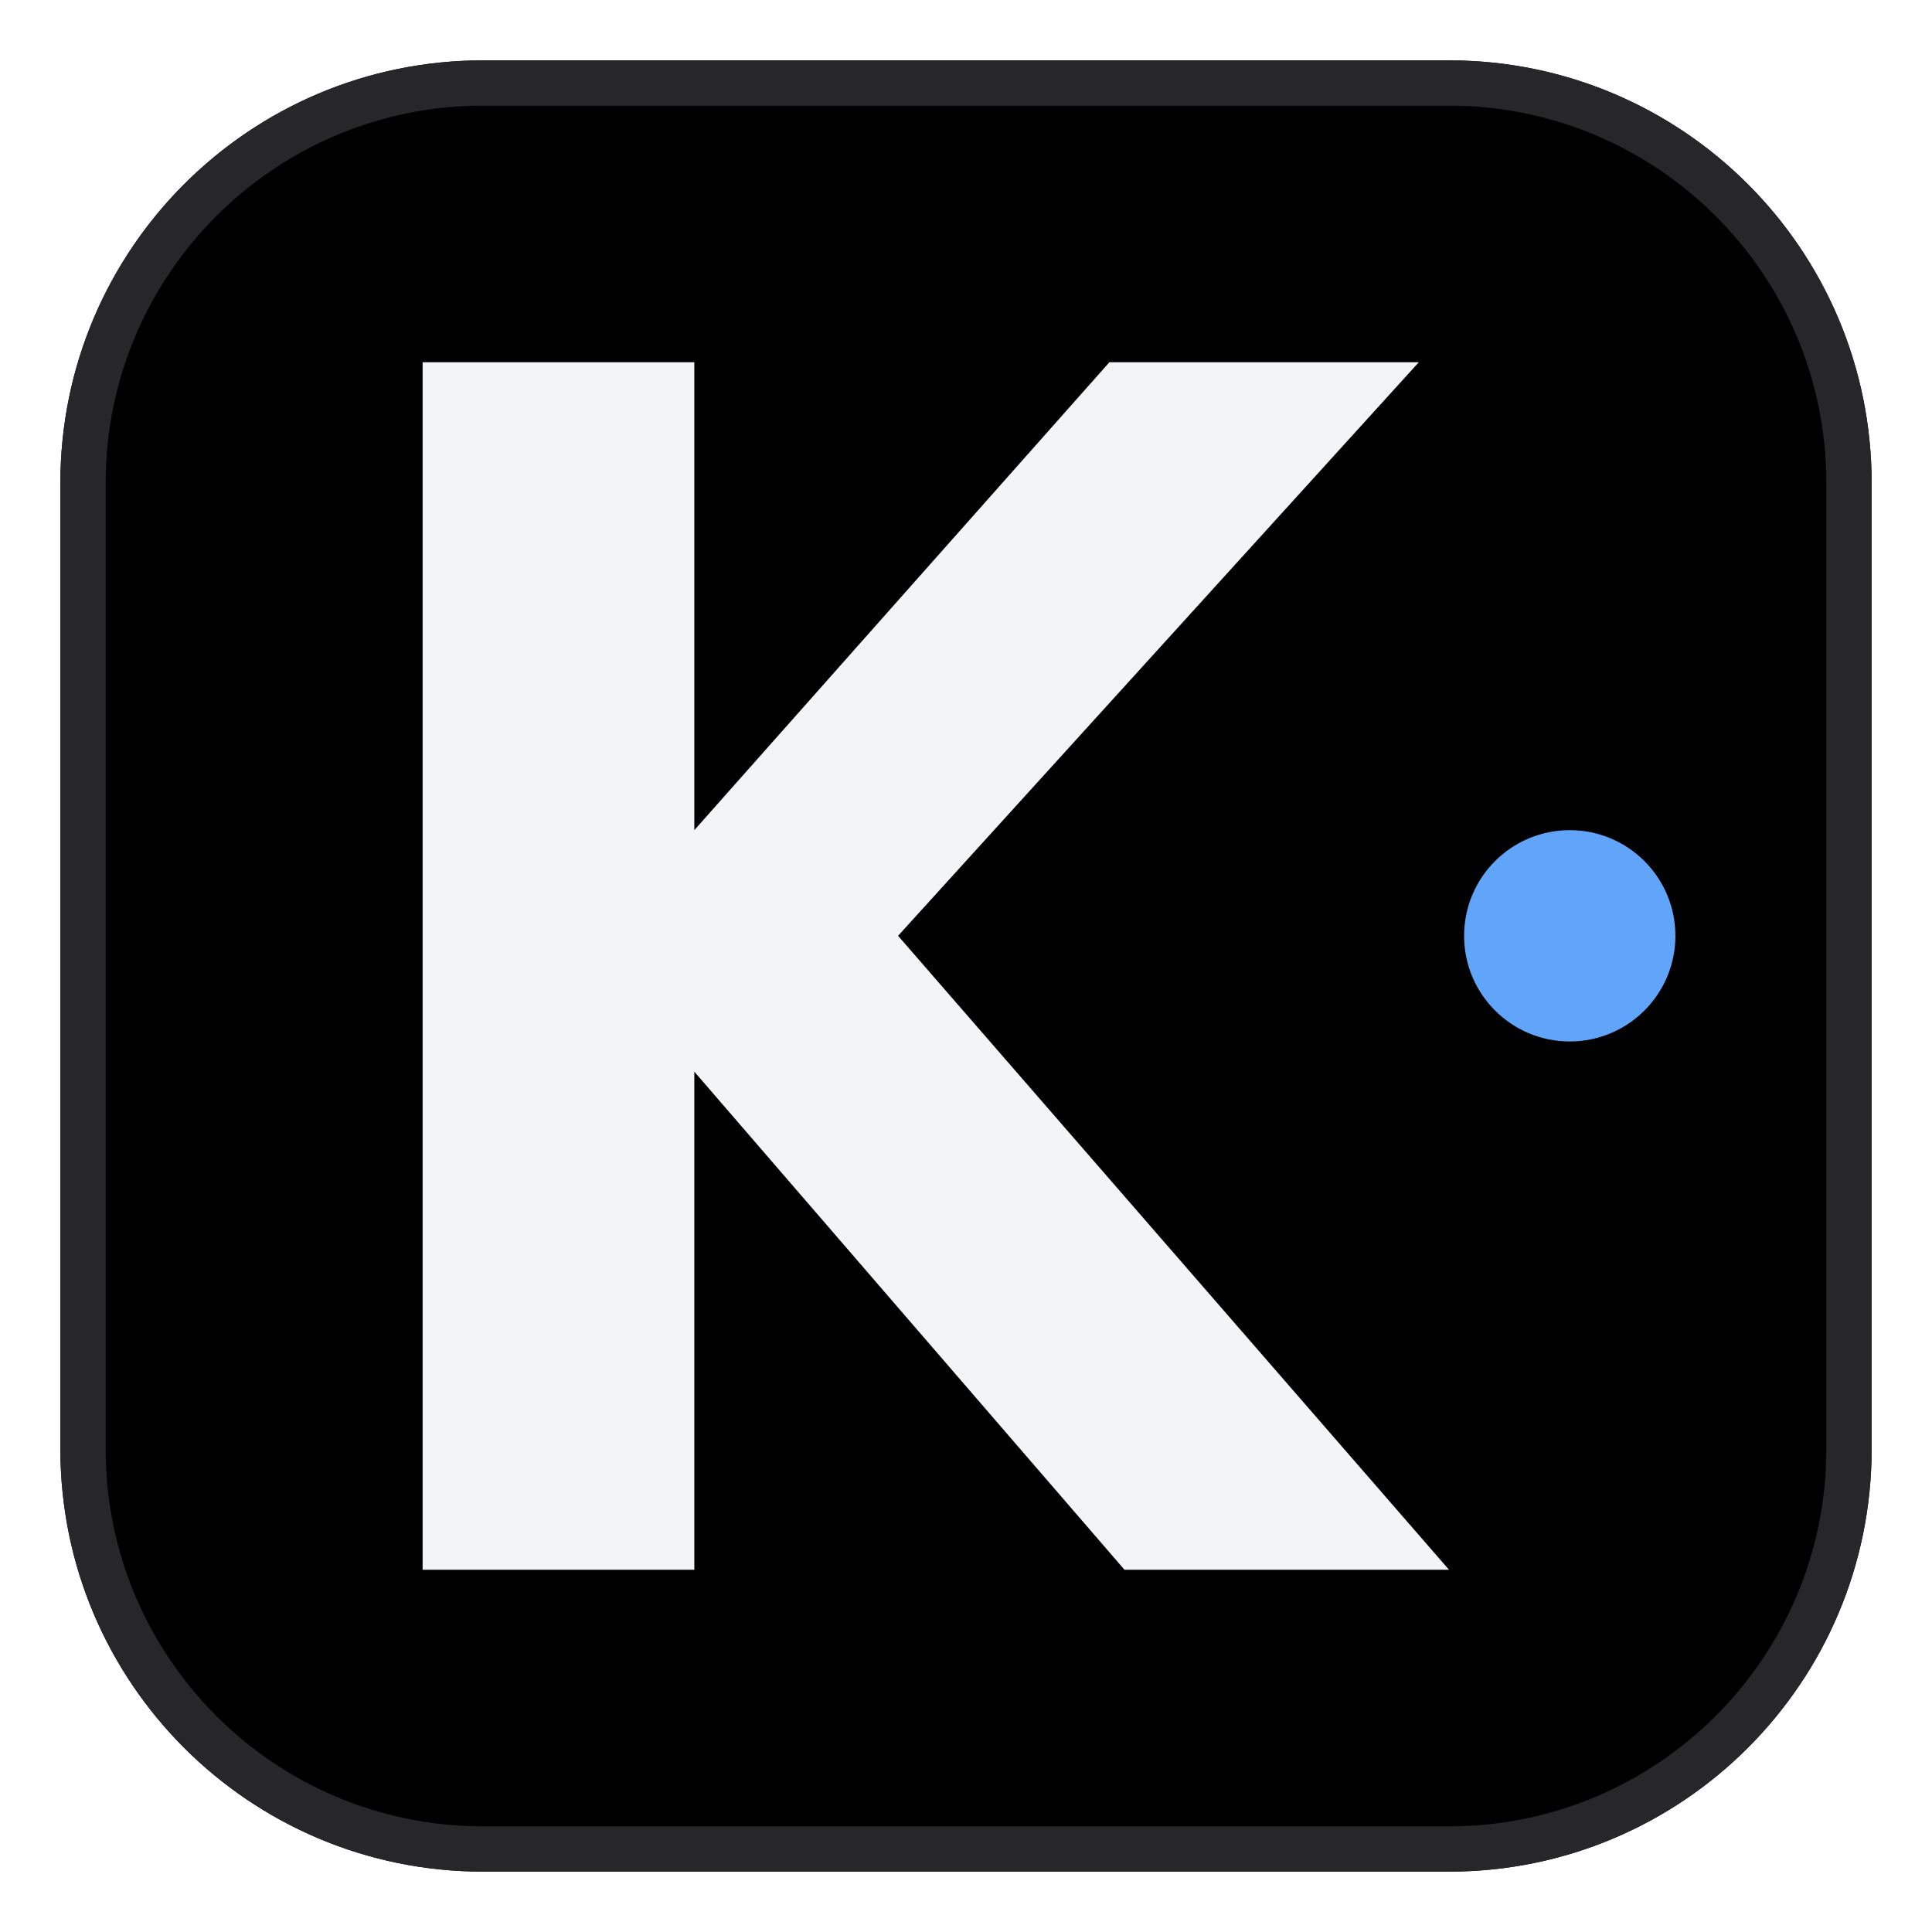
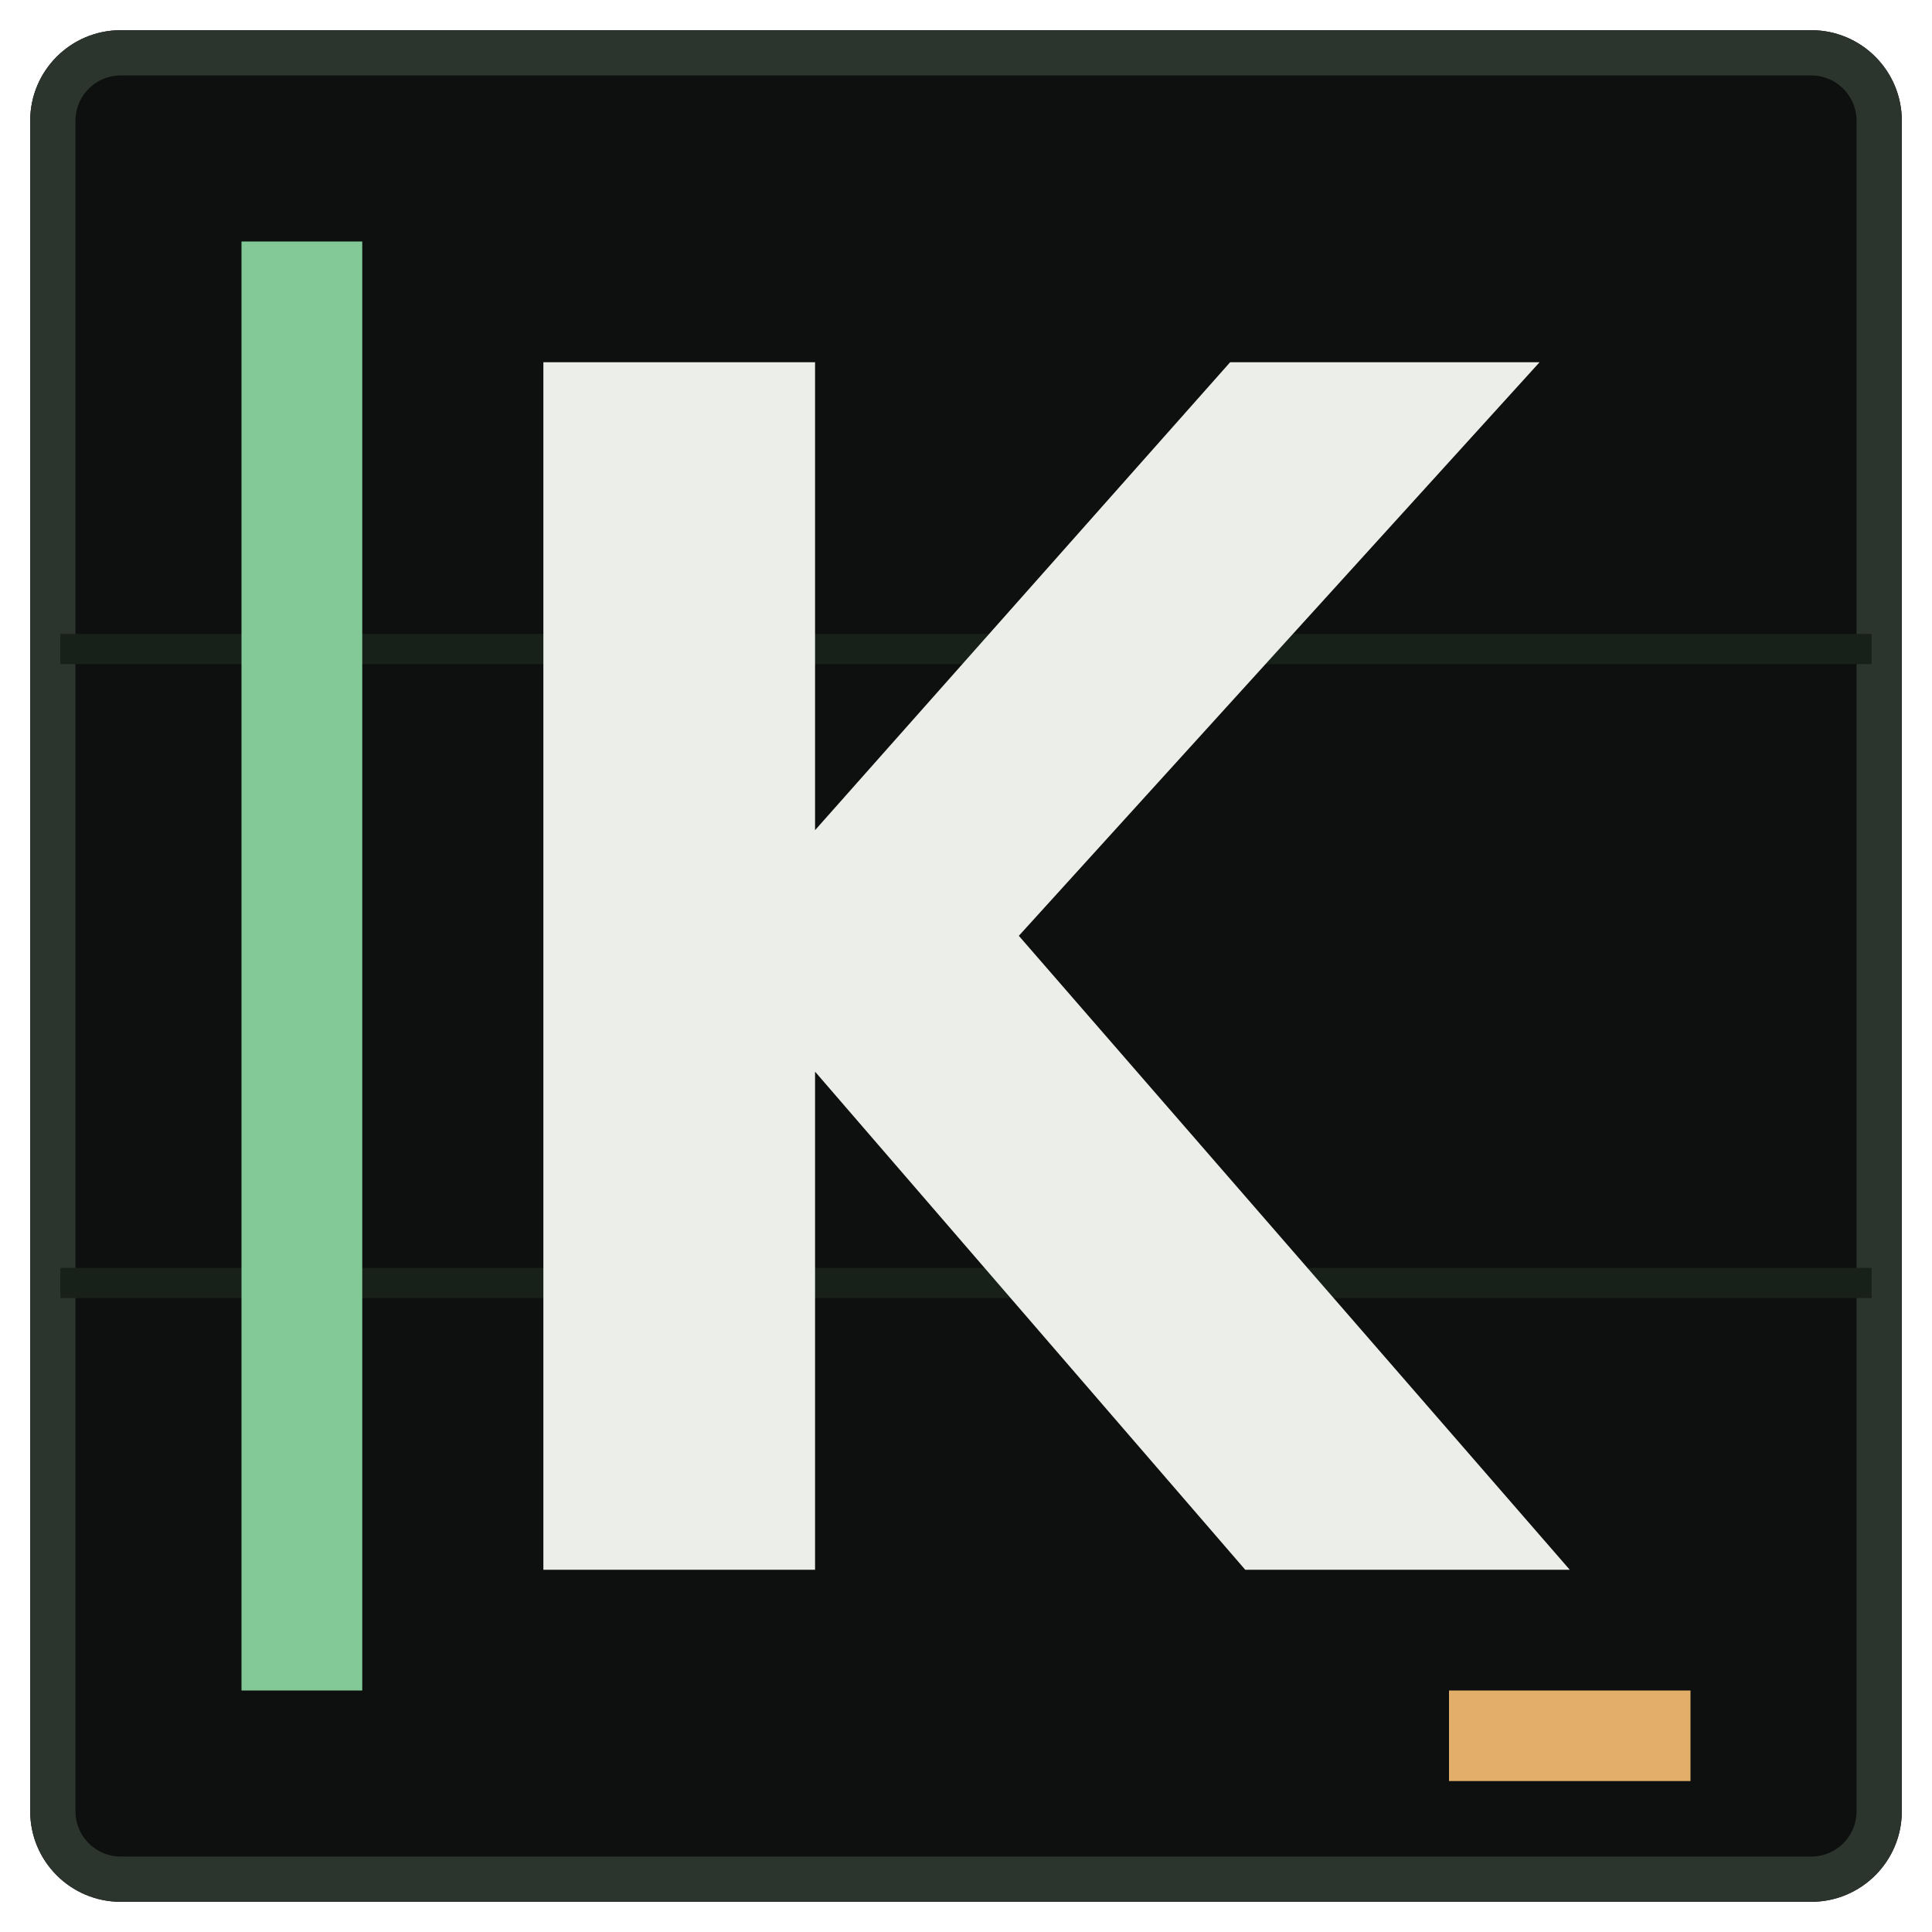
<svg xmlns="http://www.w3.org/2000/svg" viewBox="0 0 64 64" role="img" aria-labelledby="title">
-   <rect x="2" y="2" width="60" height="60" rx="14" fill="#000000" />
-   <rect x="2.75" y="2.75" width="58.5" height="58.5" rx="13.25" fill="none" stroke="#27272a" stroke-width="1.5" />
-   <path d="M14 12h9v15.5L36.75 12H47L29.75 31 48 52H37.25L23 35.5V52h-9V12Z" fill="#f3f4f6" />
-   <circle cx="52" cy="31" r="5" fill="#000000" />
-   <circle cx="52" cy="31" r="3.5" fill="#60a5fa" />
+   <rect x="1" y="1" width="62" height="62" rx="3" fill="#0d100e" />
+   <rect x="1.75" y="1.75" width="60.5" height="60.5" rx="2.25" fill="none" stroke="#2c342e" stroke-width="1.5" />
+   <path d="M2 21.5h60M2 42.5h60" stroke="#18201a" />
+   <rect x="8" y="8" width="4" height="48" fill="#82c997" />
+   <path d="M18 12h9v15.5L40.75 12H51L33.75 31 52 52H41.25L27 35.5V52h-9V12Z" fill="#ecefe9" />
+   <rect x="48" y="56" width="8" height="3" fill="#e2ae6a" />
</svg>
